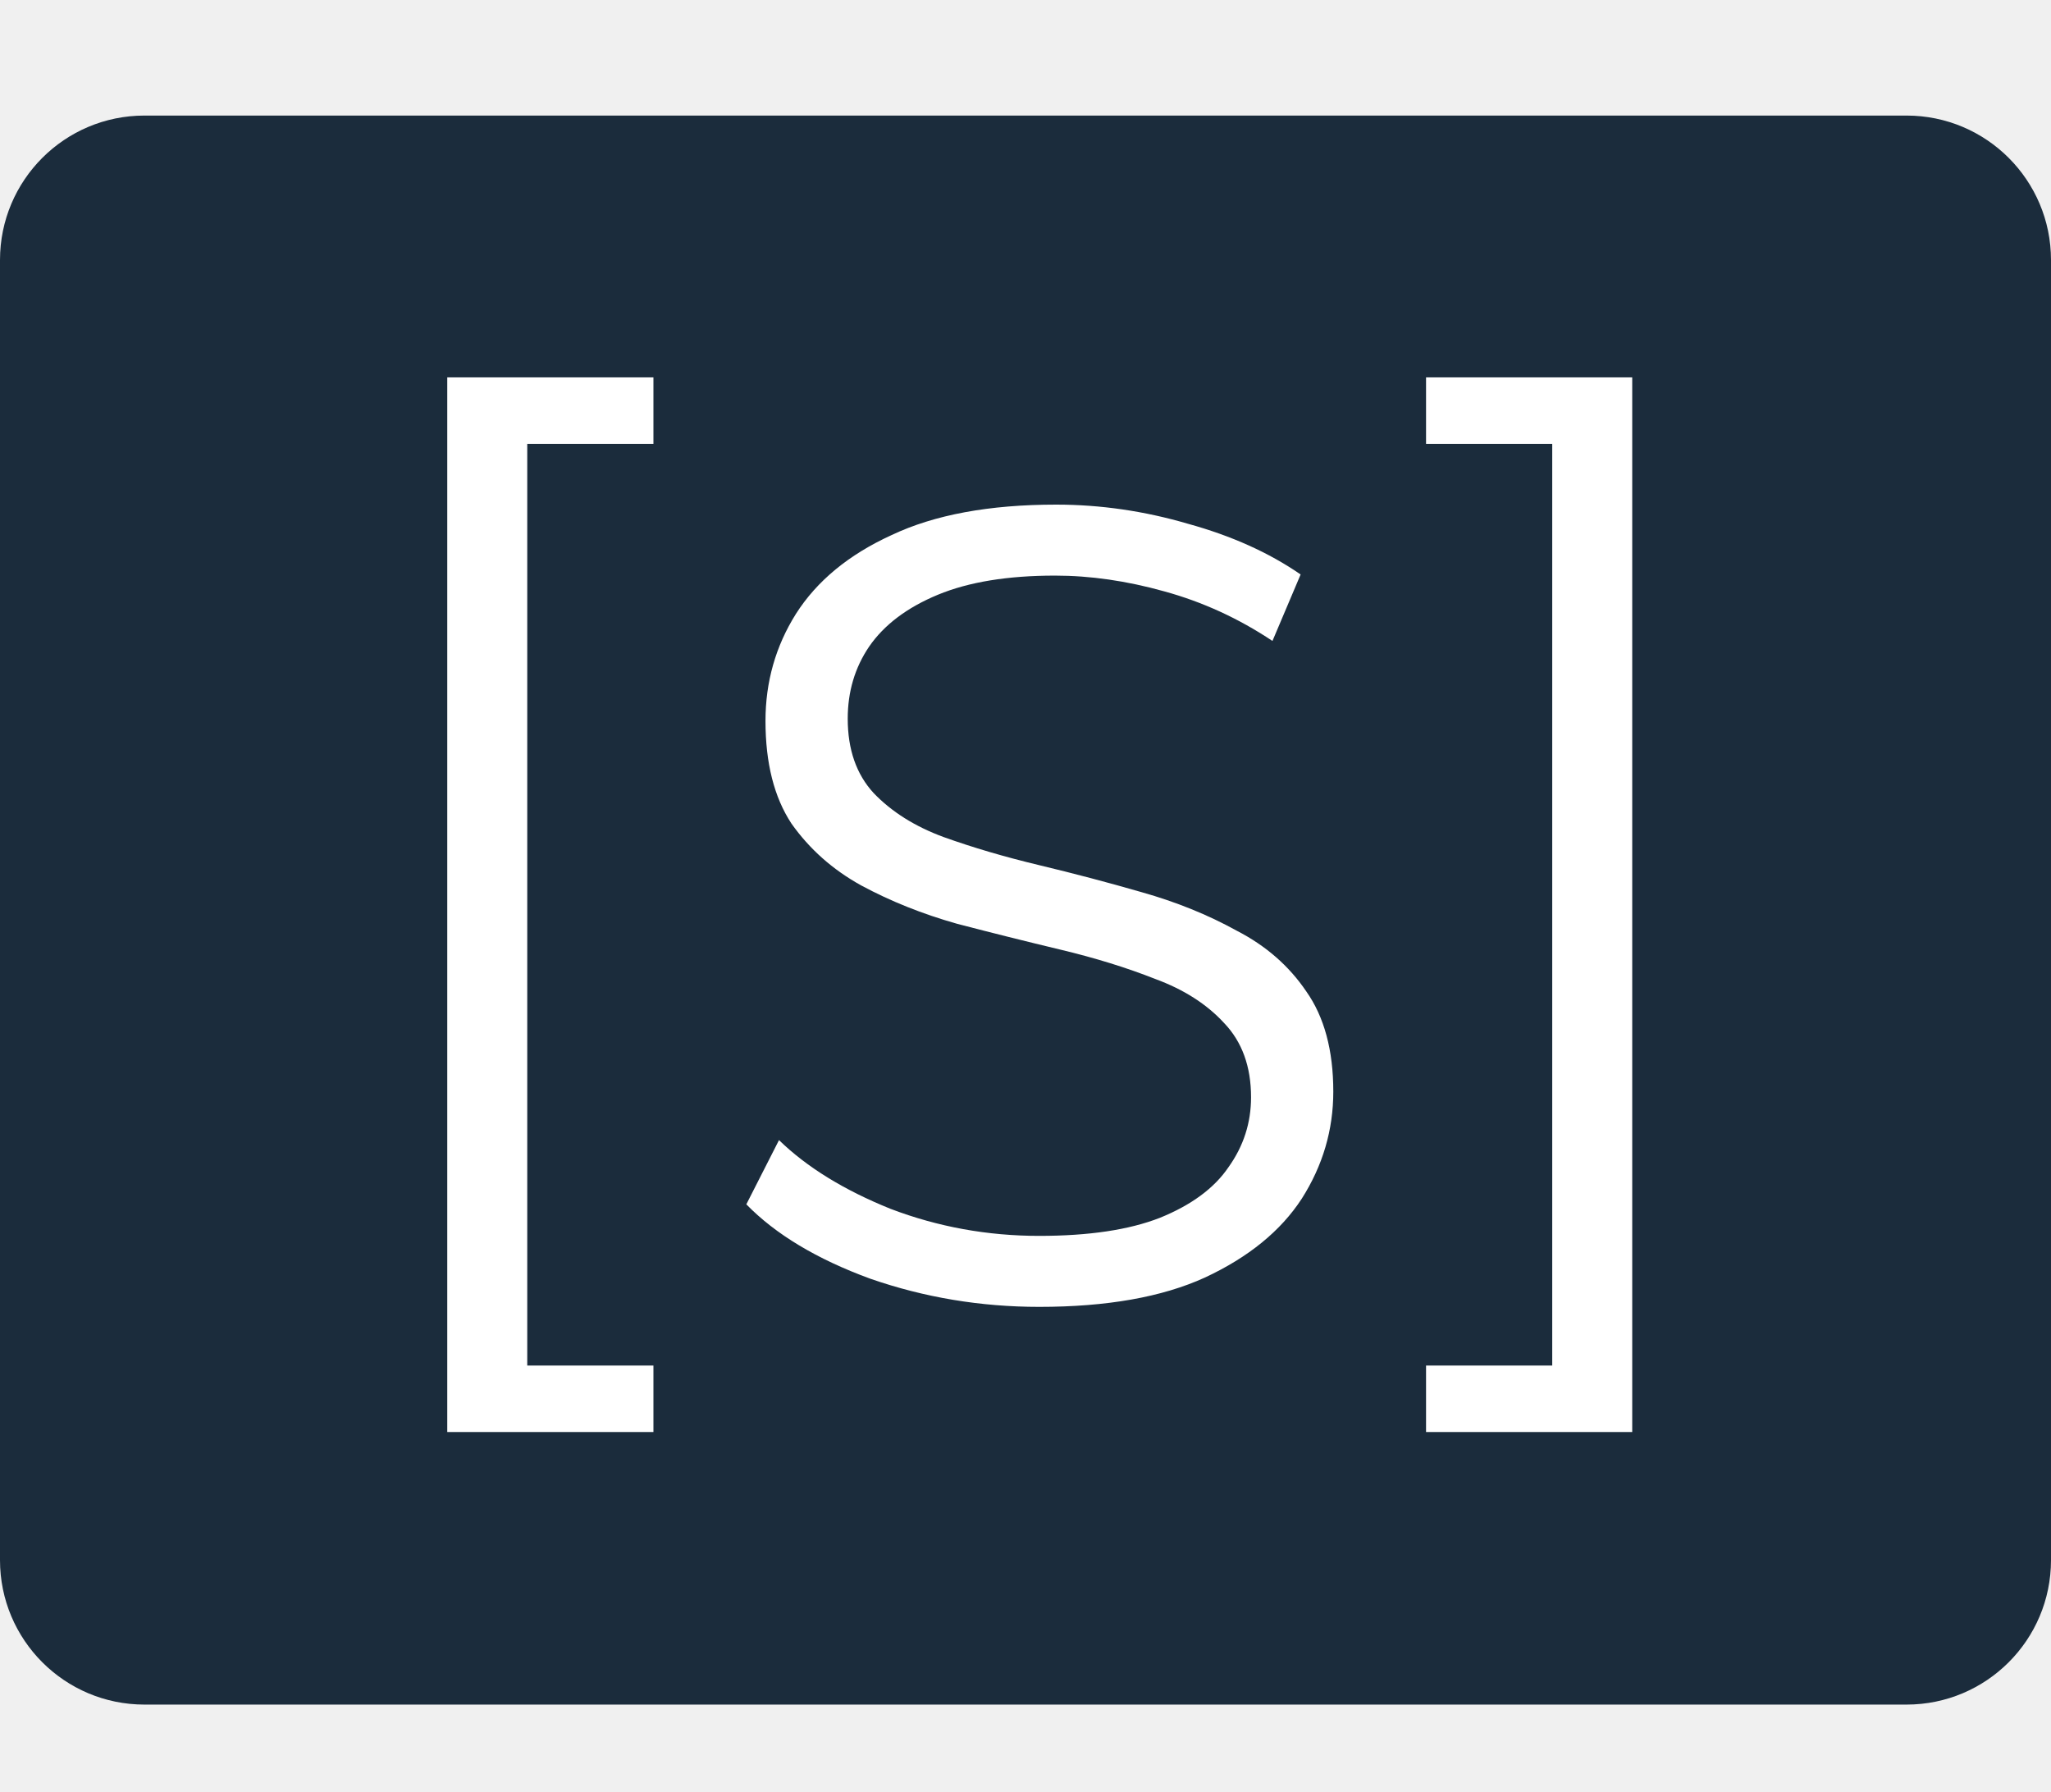
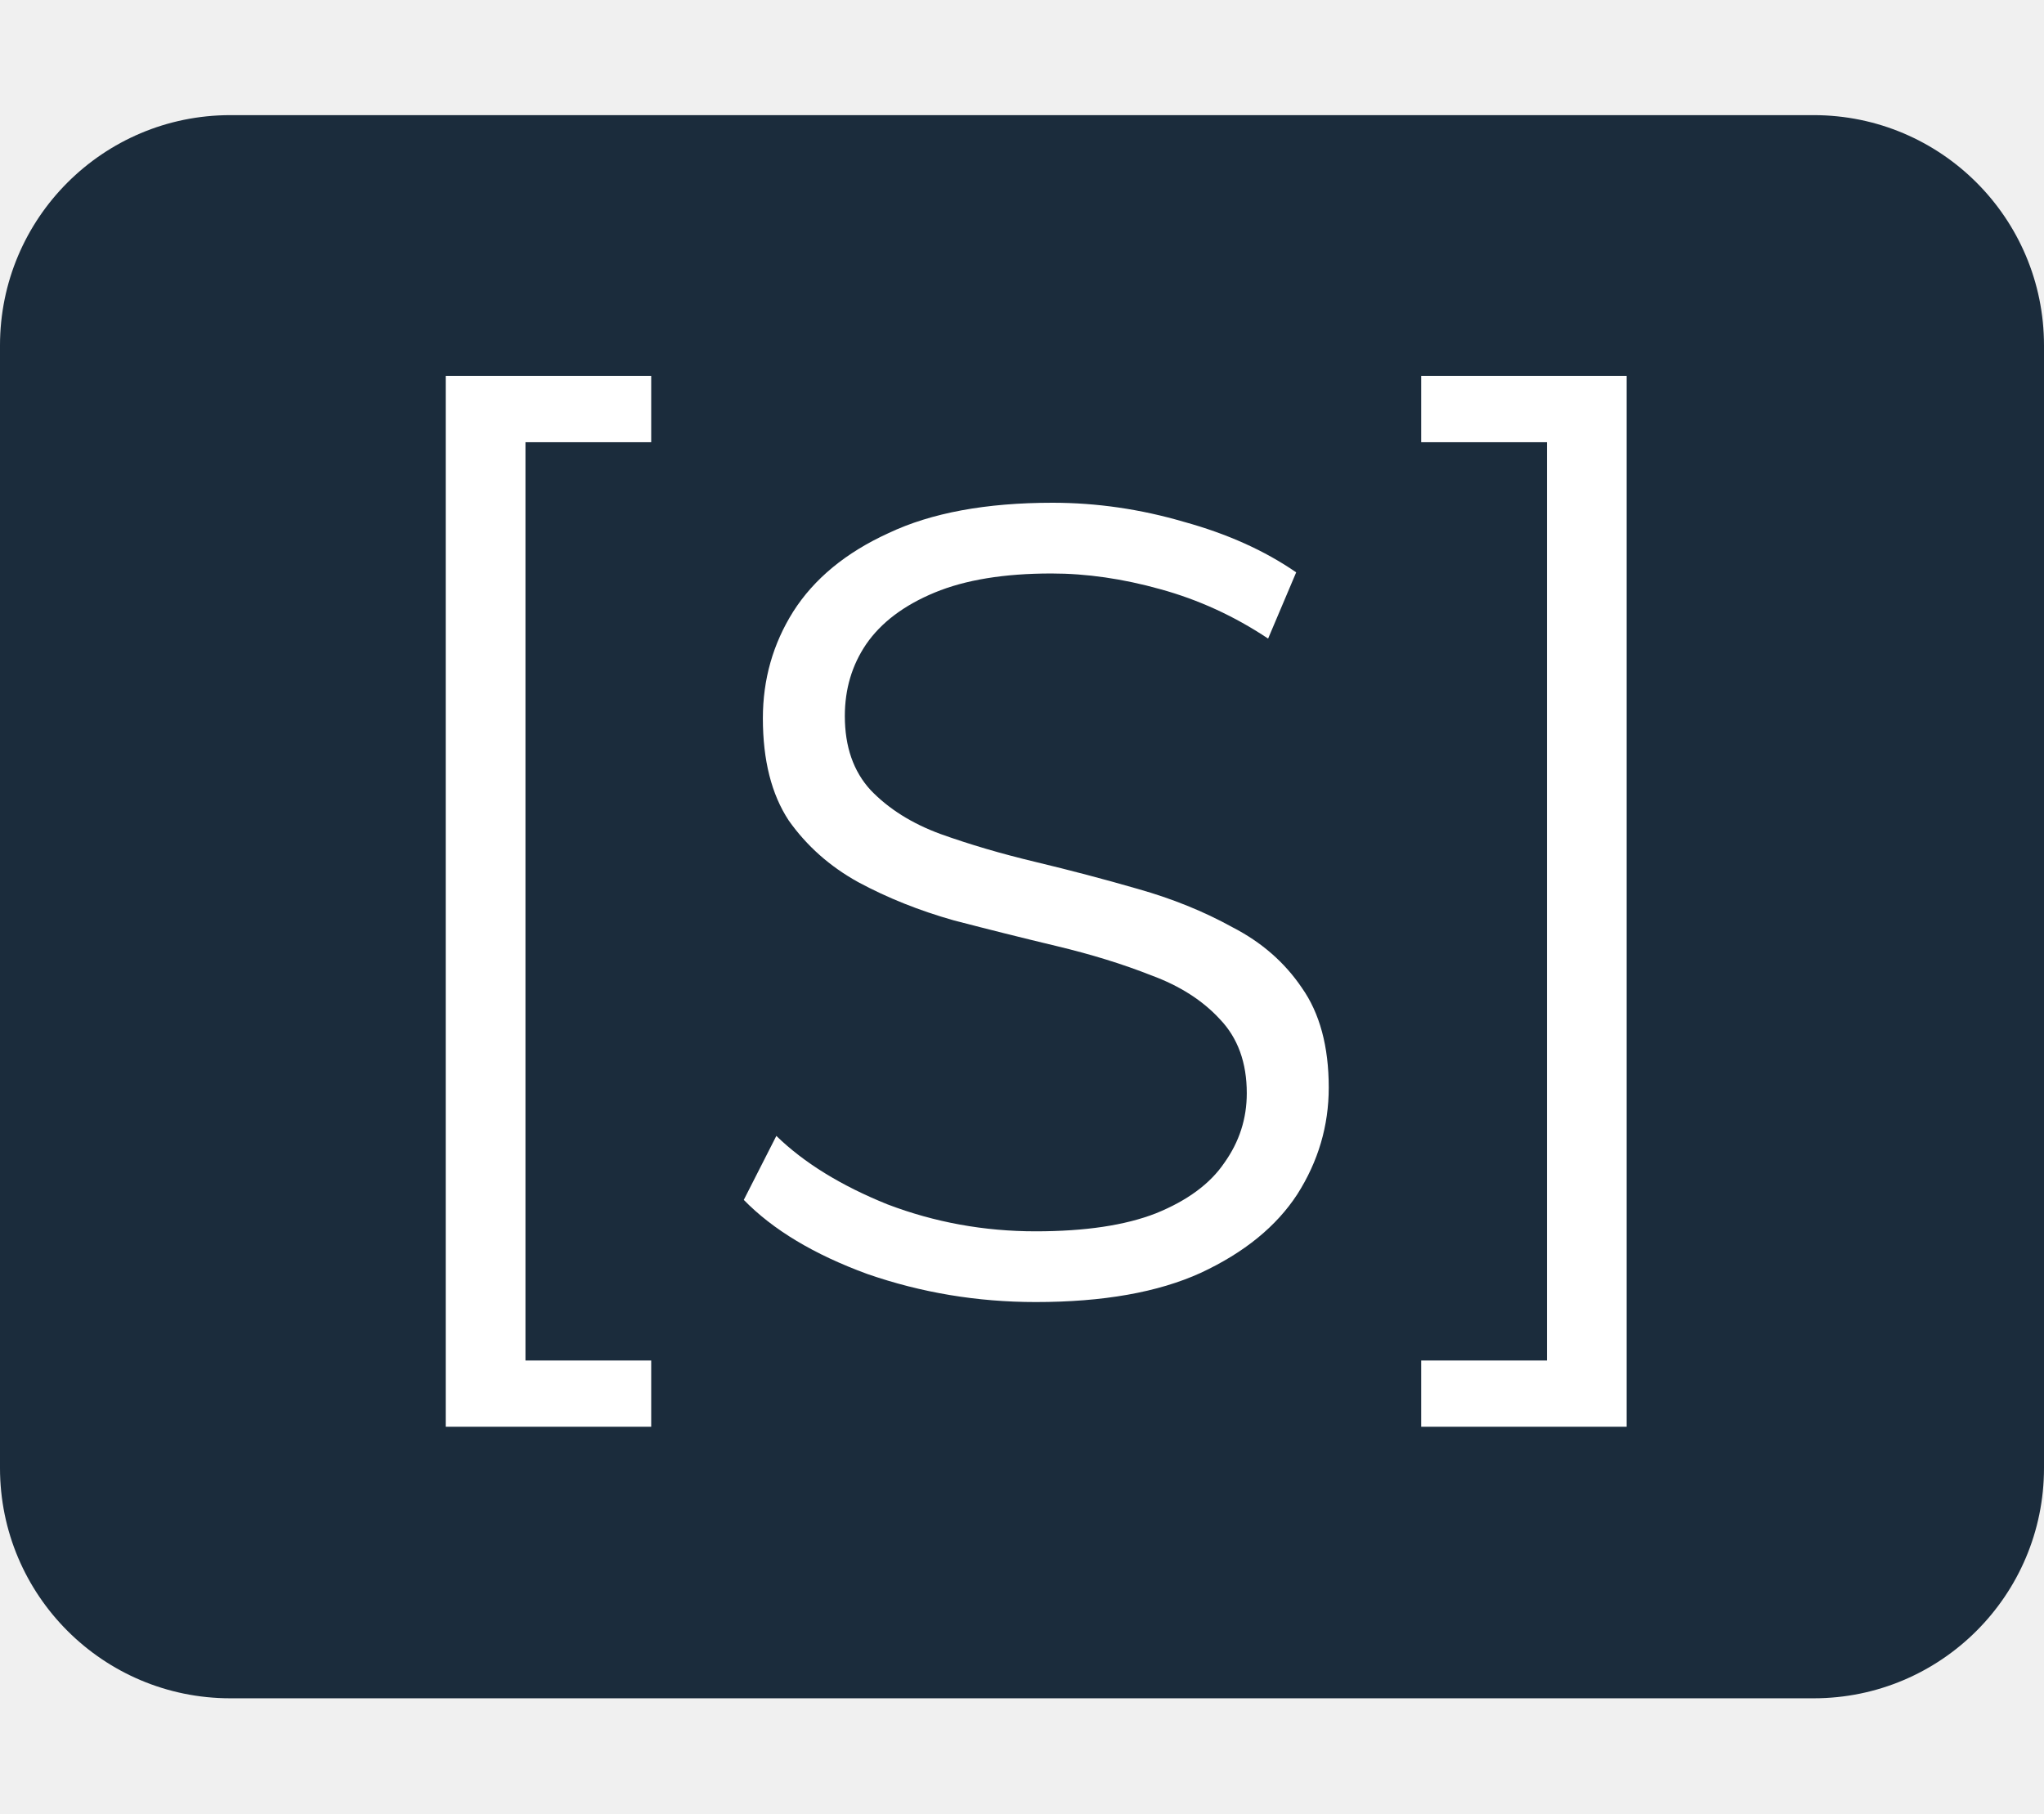
- <svg xmlns="http://www.w3.org/2000/svg" width="71" height="62" viewBox="0 0 71 62" fill="none">
-   <rect y="4" width="71" height="55" rx="5" fill="#1B2C3C" />
-   <path d="M35.976 45.234C33.948 45.234 31.998 44.909 30.126 44.259C28.28 43.583 26.85 42.725 25.836 41.685L26.967 39.462C27.929 40.398 29.216 41.191 30.828 41.841C32.466 42.465 34.182 42.777 35.976 42.777C37.692 42.777 39.083 42.569 40.149 42.153C41.241 41.711 42.034 41.126 42.528 40.398C43.048 39.67 43.308 38.864 43.308 37.98C43.308 36.914 42.996 36.056 42.372 35.406C41.774 34.756 40.981 34.249 39.993 33.885C39.005 33.495 37.913 33.157 36.717 32.871C35.521 32.585 34.325 32.286 33.129 31.974C31.933 31.636 30.828 31.194 29.814 30.648C28.826 30.102 28.02 29.387 27.396 28.503C26.798 27.593 26.499 26.41 26.499 24.954C26.499 23.602 26.85 22.367 27.552 21.249C28.28 20.105 29.385 19.195 30.867 18.519C32.349 17.817 34.247 17.466 36.561 17.466C38.095 17.466 39.616 17.687 41.124 18.129C42.632 18.545 43.932 19.13 45.024 19.884L44.049 22.185C42.879 21.405 41.631 20.833 40.305 20.469C39.005 20.105 37.744 19.923 36.522 19.923C34.884 19.923 33.532 20.144 32.466 20.586C31.4 21.028 30.607 21.626 30.087 22.38C29.593 23.108 29.346 23.94 29.346 24.876C29.346 25.942 29.645 26.8 30.243 27.45C30.867 28.1 31.673 28.607 32.661 28.971C33.675 29.335 34.78 29.66 35.976 29.946C37.172 30.232 38.355 30.544 39.525 30.882C40.721 31.22 41.813 31.662 42.801 32.208C43.815 32.728 44.621 33.43 45.219 34.314C45.843 35.198 46.155 36.355 46.155 37.785C46.155 39.111 45.791 40.346 45.063 41.49C44.335 42.608 43.217 43.518 41.709 44.22C40.227 44.896 38.316 45.234 35.976 45.234Z" fill="white" />
-   <path d="M15.483 49.566V13.062H22.62V15.363H18.252V47.265H22.62V49.566H15.483ZM56.503 49.566H49.366V47.265H53.734V15.363H49.366V13.062H56.503V49.566Z" fill="white" />
+ <svg xmlns="http://www.w3.org/2000/svg" width="71" height="63" viewBox="0 0 71 63" fill="none">
+   <g transform="translate(0,0.00) scale(1)">
+     <rect y="4" width="71" height="55" rx="8" fill="#1B2C3C" />
+     <g>
+       <path d="M35.976 45.234C33.948 45.234 31.998 44.909 30.126 44.259C28.28 43.583 26.85 42.725 25.836 41.685L26.967 39.462C27.929 40.398 29.216 41.191 30.828 41.841C32.466 42.465 34.182 42.777 35.976 42.777C37.692 42.777 39.083 42.569 40.149 42.153C41.241 41.711 42.034 41.126 42.528 40.398C43.048 39.67 43.308 38.864 43.308 37.98C43.308 36.914 42.996 36.056 42.372 35.406C41.774 34.756 40.981 34.249 39.993 33.885C39.005 33.495 37.913 33.157 36.717 32.871C35.521 32.585 34.325 32.286 33.129 31.974C31.933 31.636 30.828 31.194 29.814 30.648C28.826 30.102 28.02 29.387 27.396 28.503C26.798 27.593 26.499 26.41 26.499 24.954C26.499 23.602 26.85 22.367 27.552 21.249C28.28 20.105 29.385 19.195 30.867 18.519C32.349 17.817 34.247 17.466 36.561 17.466C38.095 17.466 39.616 17.687 41.124 18.129C42.632 18.545 43.932 19.13 45.024 19.884L44.049 22.185C42.879 21.405 41.631 20.833 40.305 20.469C39.005 20.105 37.744 19.923 36.522 19.923C34.884 19.923 33.532 20.144 32.466 20.586C31.4 21.028 30.607 21.626 30.087 22.38C29.593 23.108 29.346 23.94 29.346 24.876C29.346 25.942 29.645 26.8 30.243 27.45C30.867 28.1 31.673 28.607 32.661 28.971C33.675 29.335 34.78 29.66 35.976 29.946C37.172 30.232 38.355 30.544 39.525 30.882C40.721 31.22 41.813 31.662 42.801 32.208C43.815 32.728 44.621 33.43 45.219 34.314C45.843 35.198 46.155 36.355 46.155 37.785C46.155 39.111 45.791 40.346 45.063 41.49C44.335 42.608 43.217 43.518 41.709 44.22C40.227 44.896 38.316 45.234 35.976 45.234Z" fill="white" />
+       <path d="M15.483 49.566V13.062H22.62V15.363H18.252V47.265H22.62V49.566H15.483ZM56.503 49.566H49.366V47.265H53.734V15.363H49.366V13.062H56.503V49.566Z" fill="white" />
+     </g>
+   </g>
</svg>
